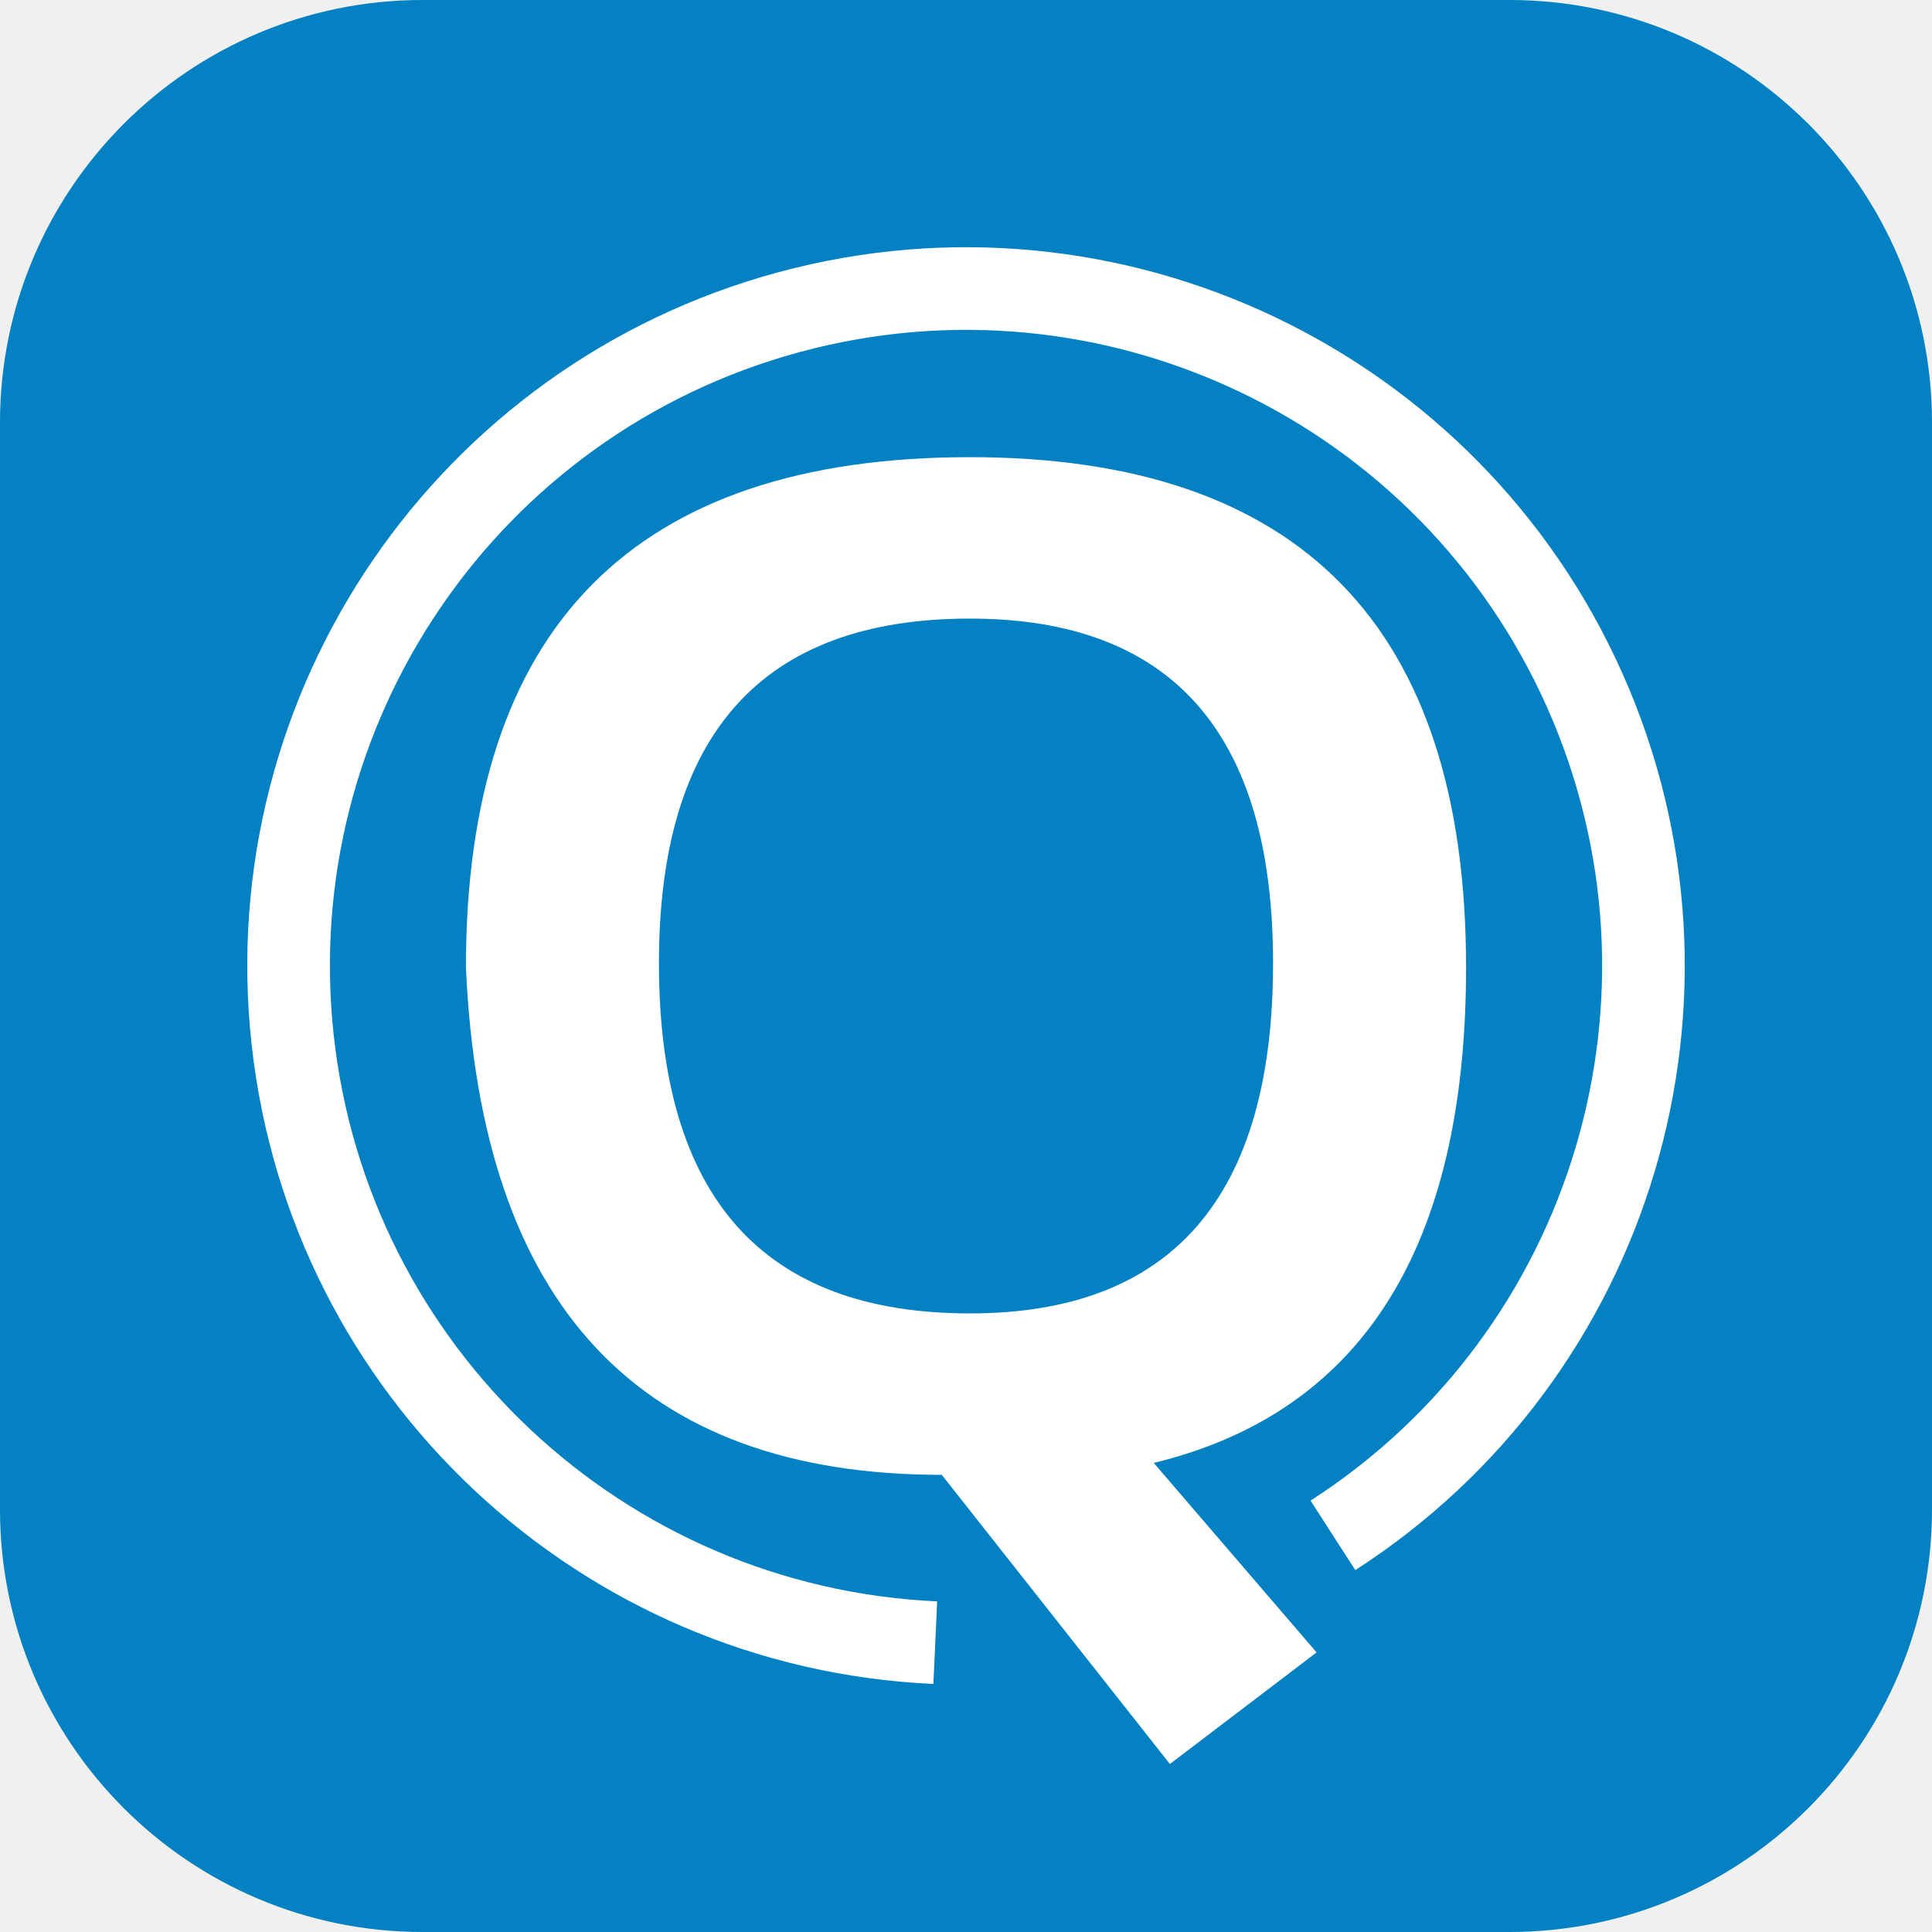
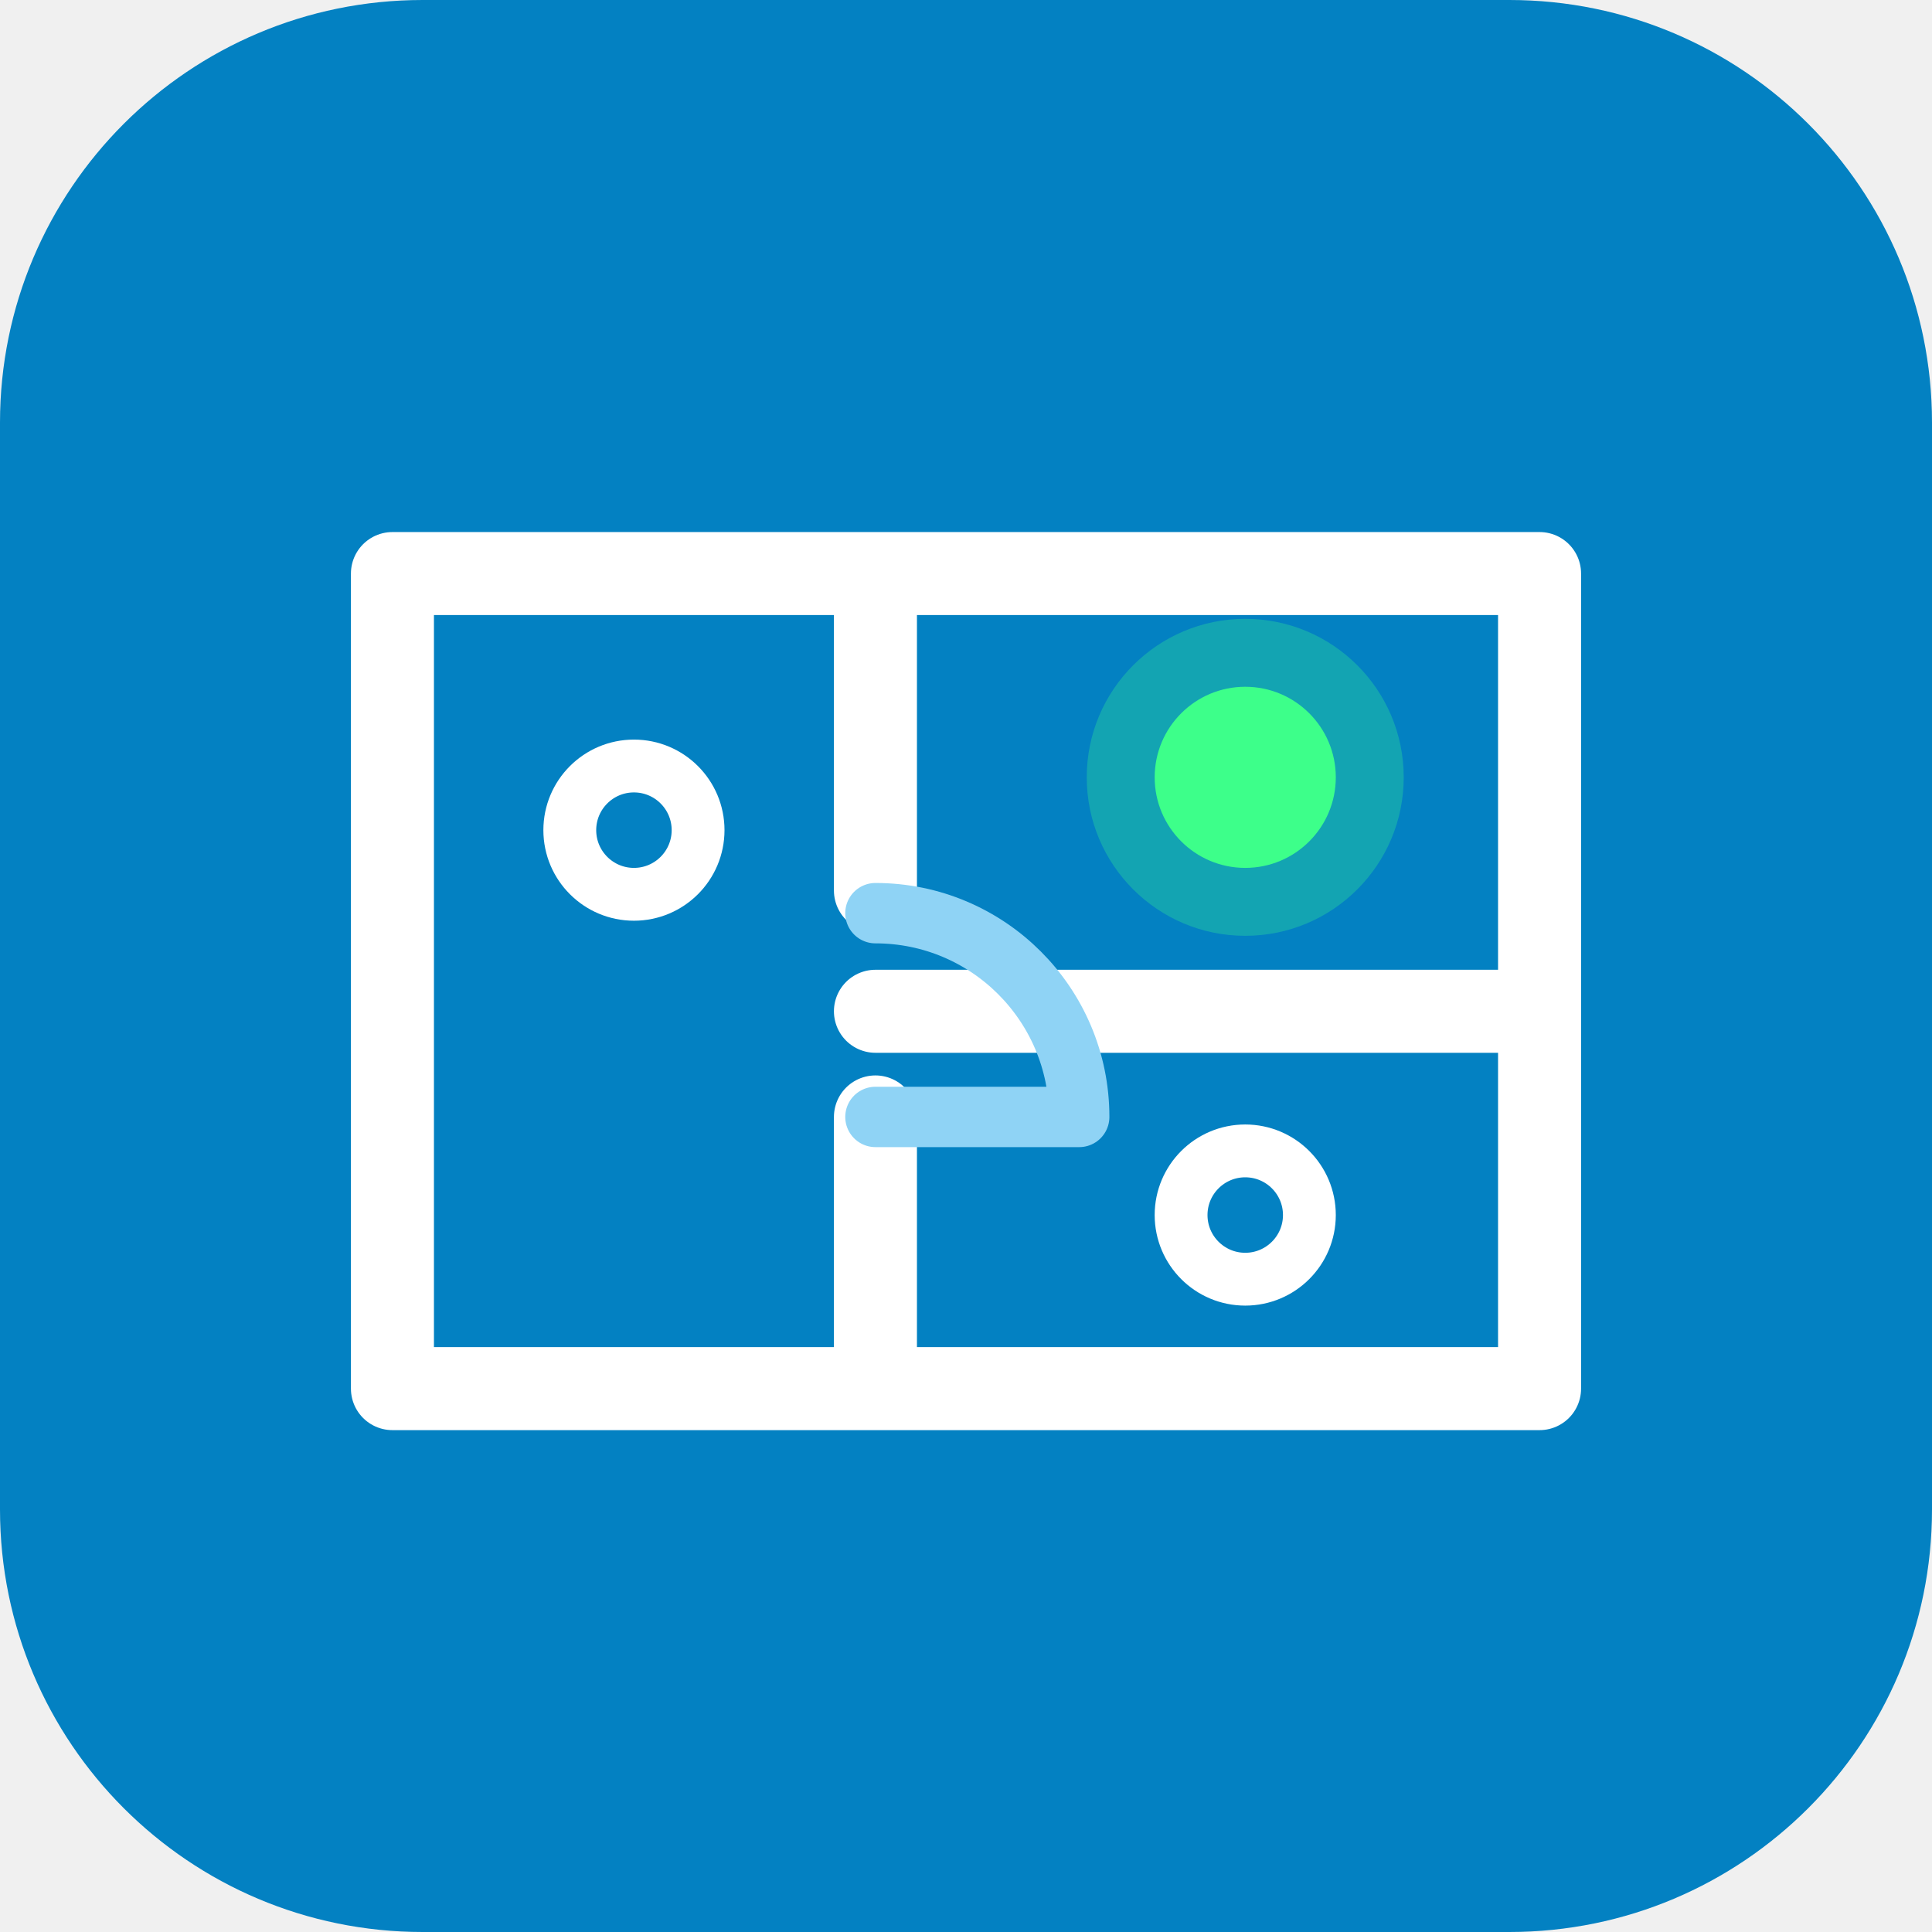
<svg xmlns="http://www.w3.org/2000/svg" viewBox="0 0 512 512">
  <rect width="512" height="512" rx="112" fill="#0381c2" />
-   <g>
-     <path d="M247.857,435.325A179.510,179.510 0 1 1 353.242,406.890" fill="none" stroke="#ffffff" stroke-width="21.9" />
-     <g transform="translate(104.877,388.989) scale(0.185998,-0.185998)" fill="#ffffff">
-       <path d="M818 220Q1250 220 1250 719Q1250 1210 818 1210Q375 1210 375 719Q375 220 818 220ZM100 713Q100 1440 818 1440Q1525 1440 1525 713Q1525 115 1080 7L1312 -263L1103 -422L778 -10Q132 -10 100 713Z" />
+   <g fill="none" stroke="#ffffff" stroke-width="26" stroke-linecap="round" stroke-linejoin="round">
+     <g stroke-width="22">
+       <path d="M104 152H408V368H104ZM232 152V236M232 296V368M232 268H408" />
+       <path stroke="#8fd3f5" d="M232 296H286M286 296A54 54 0 0 0 232 242" stroke-width="16" />
+       <circle cx="168" cy="220" r="17" stroke-width="14" />
+       <circle cx="330" cy="322" r="17" stroke-width="14" />
    </g>
+     <circle fill="#3dff8a" stroke="none" cx="330" cy="206" r="42" opacity=".28" />
+     <circle fill="#3dff8a" stroke="none" cx="330" cy="206" r="24" />
  </g>
</svg>
